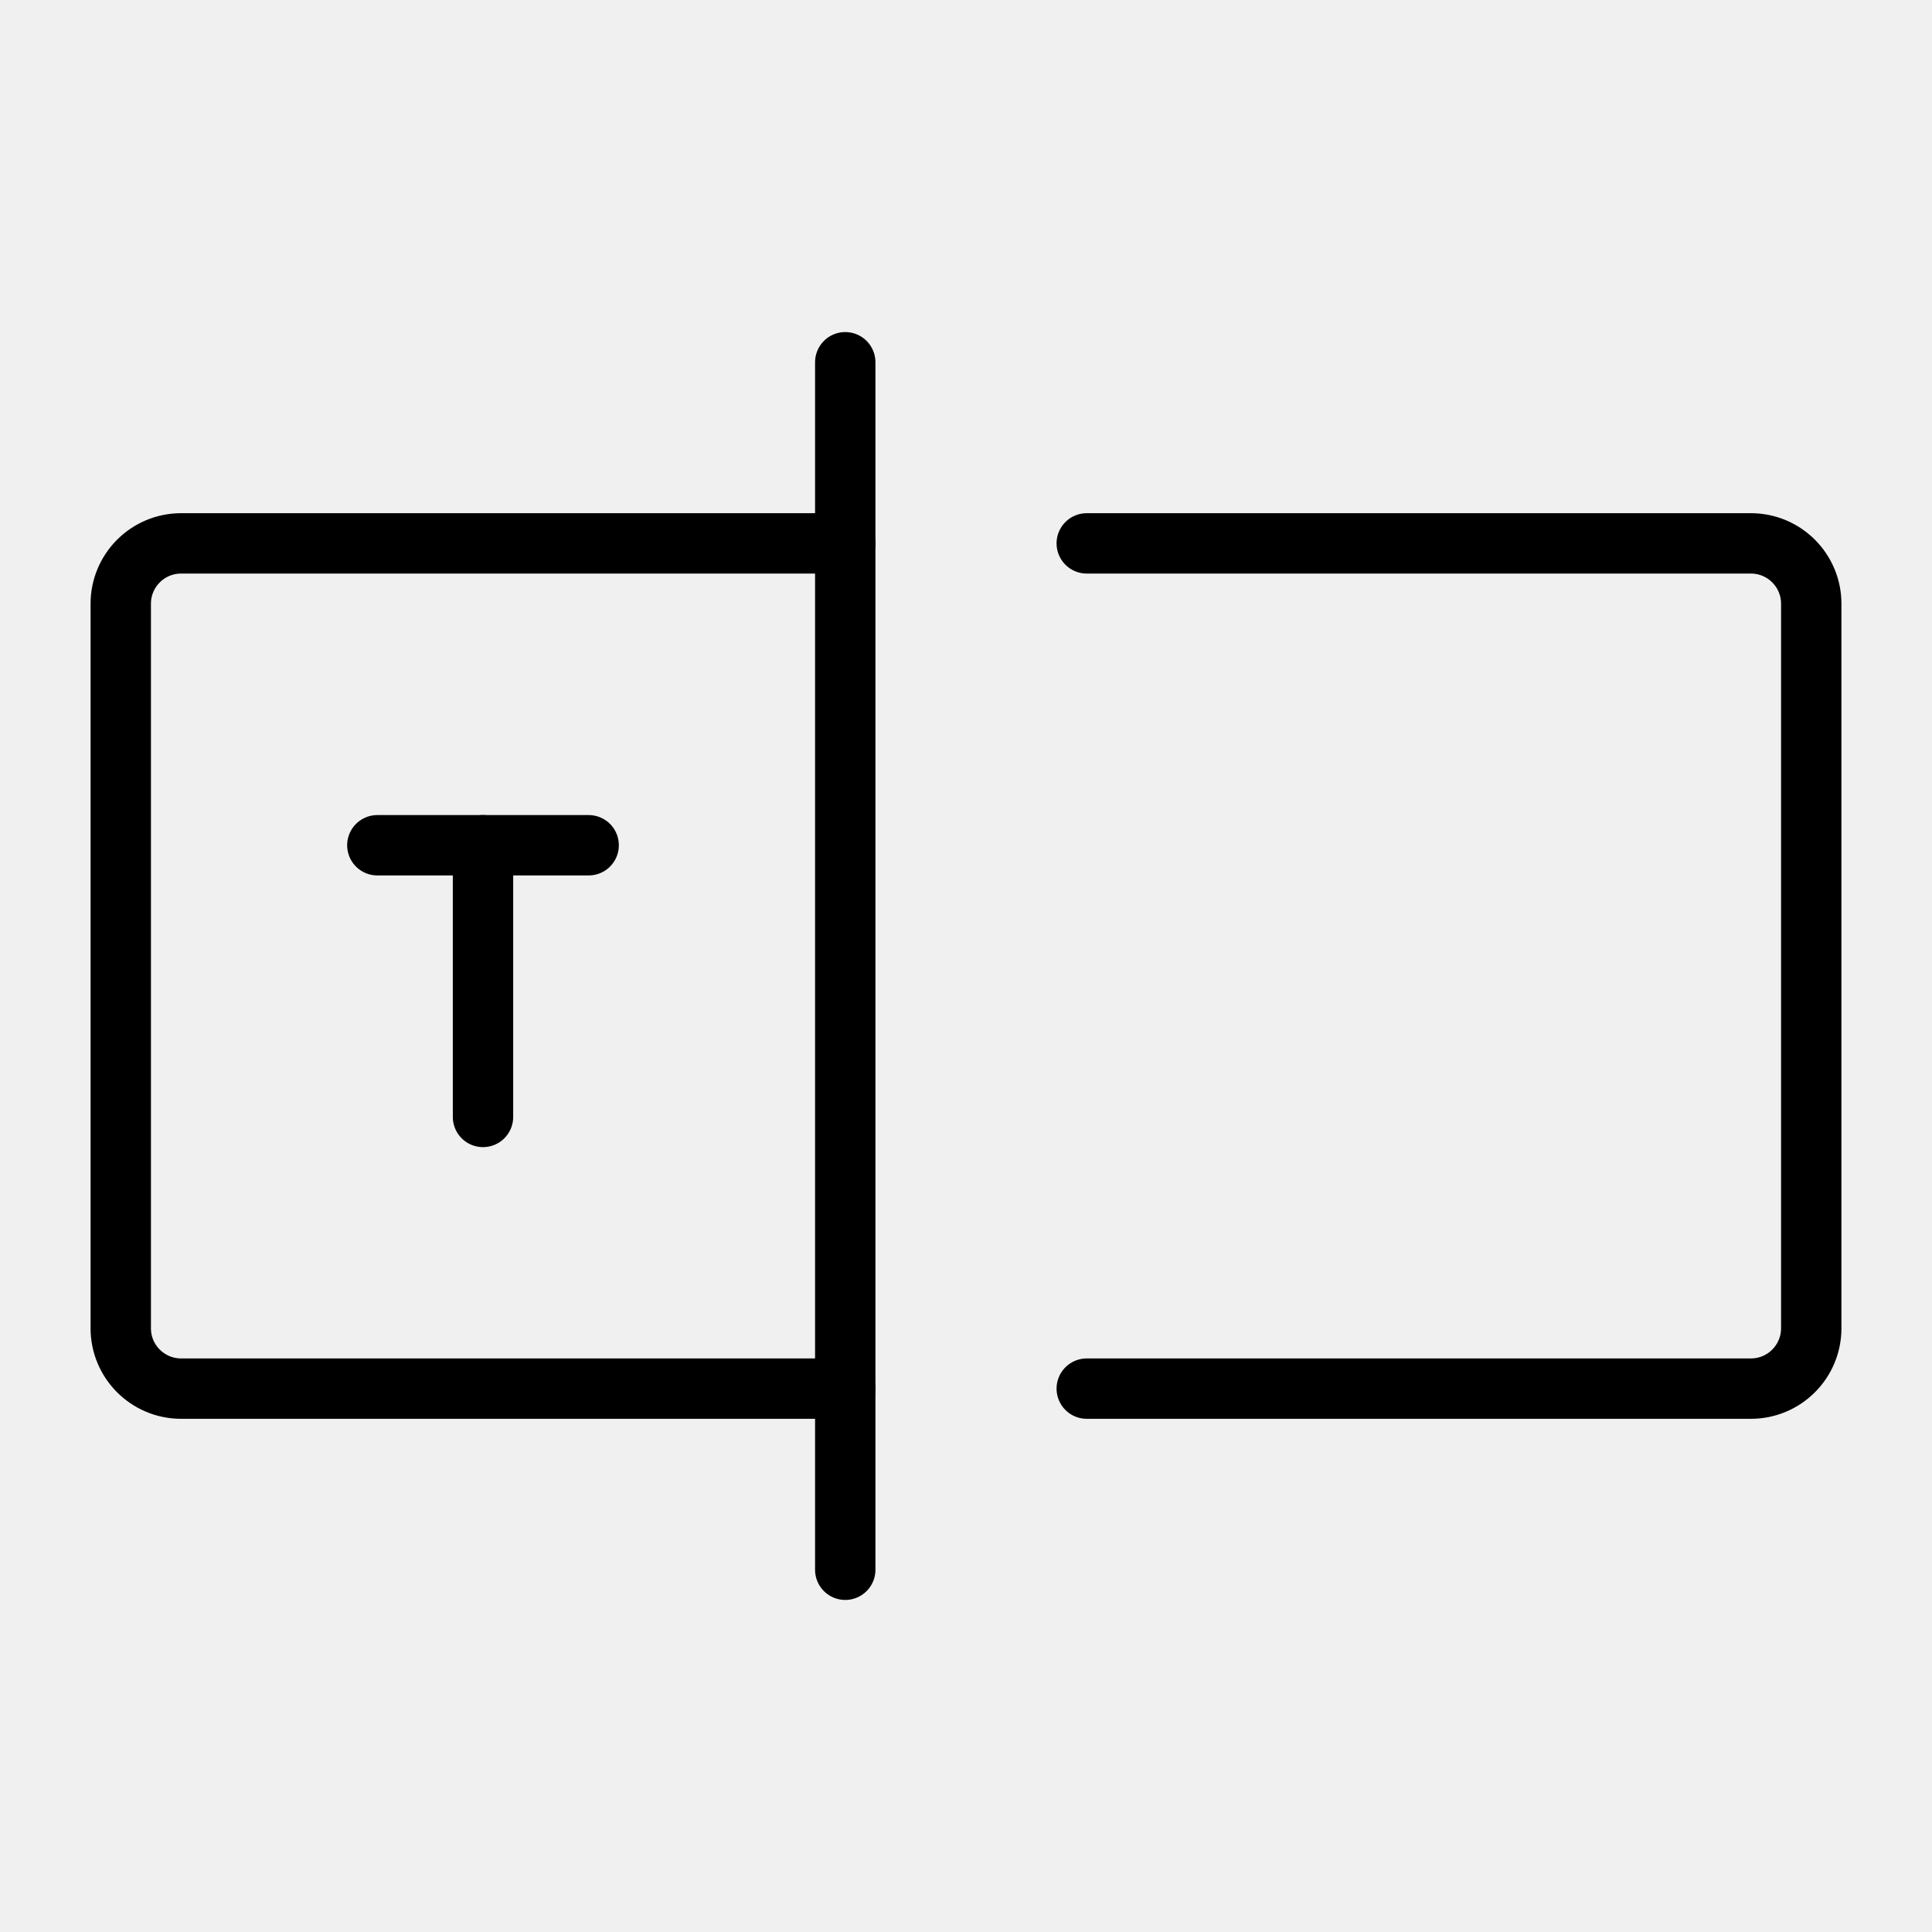
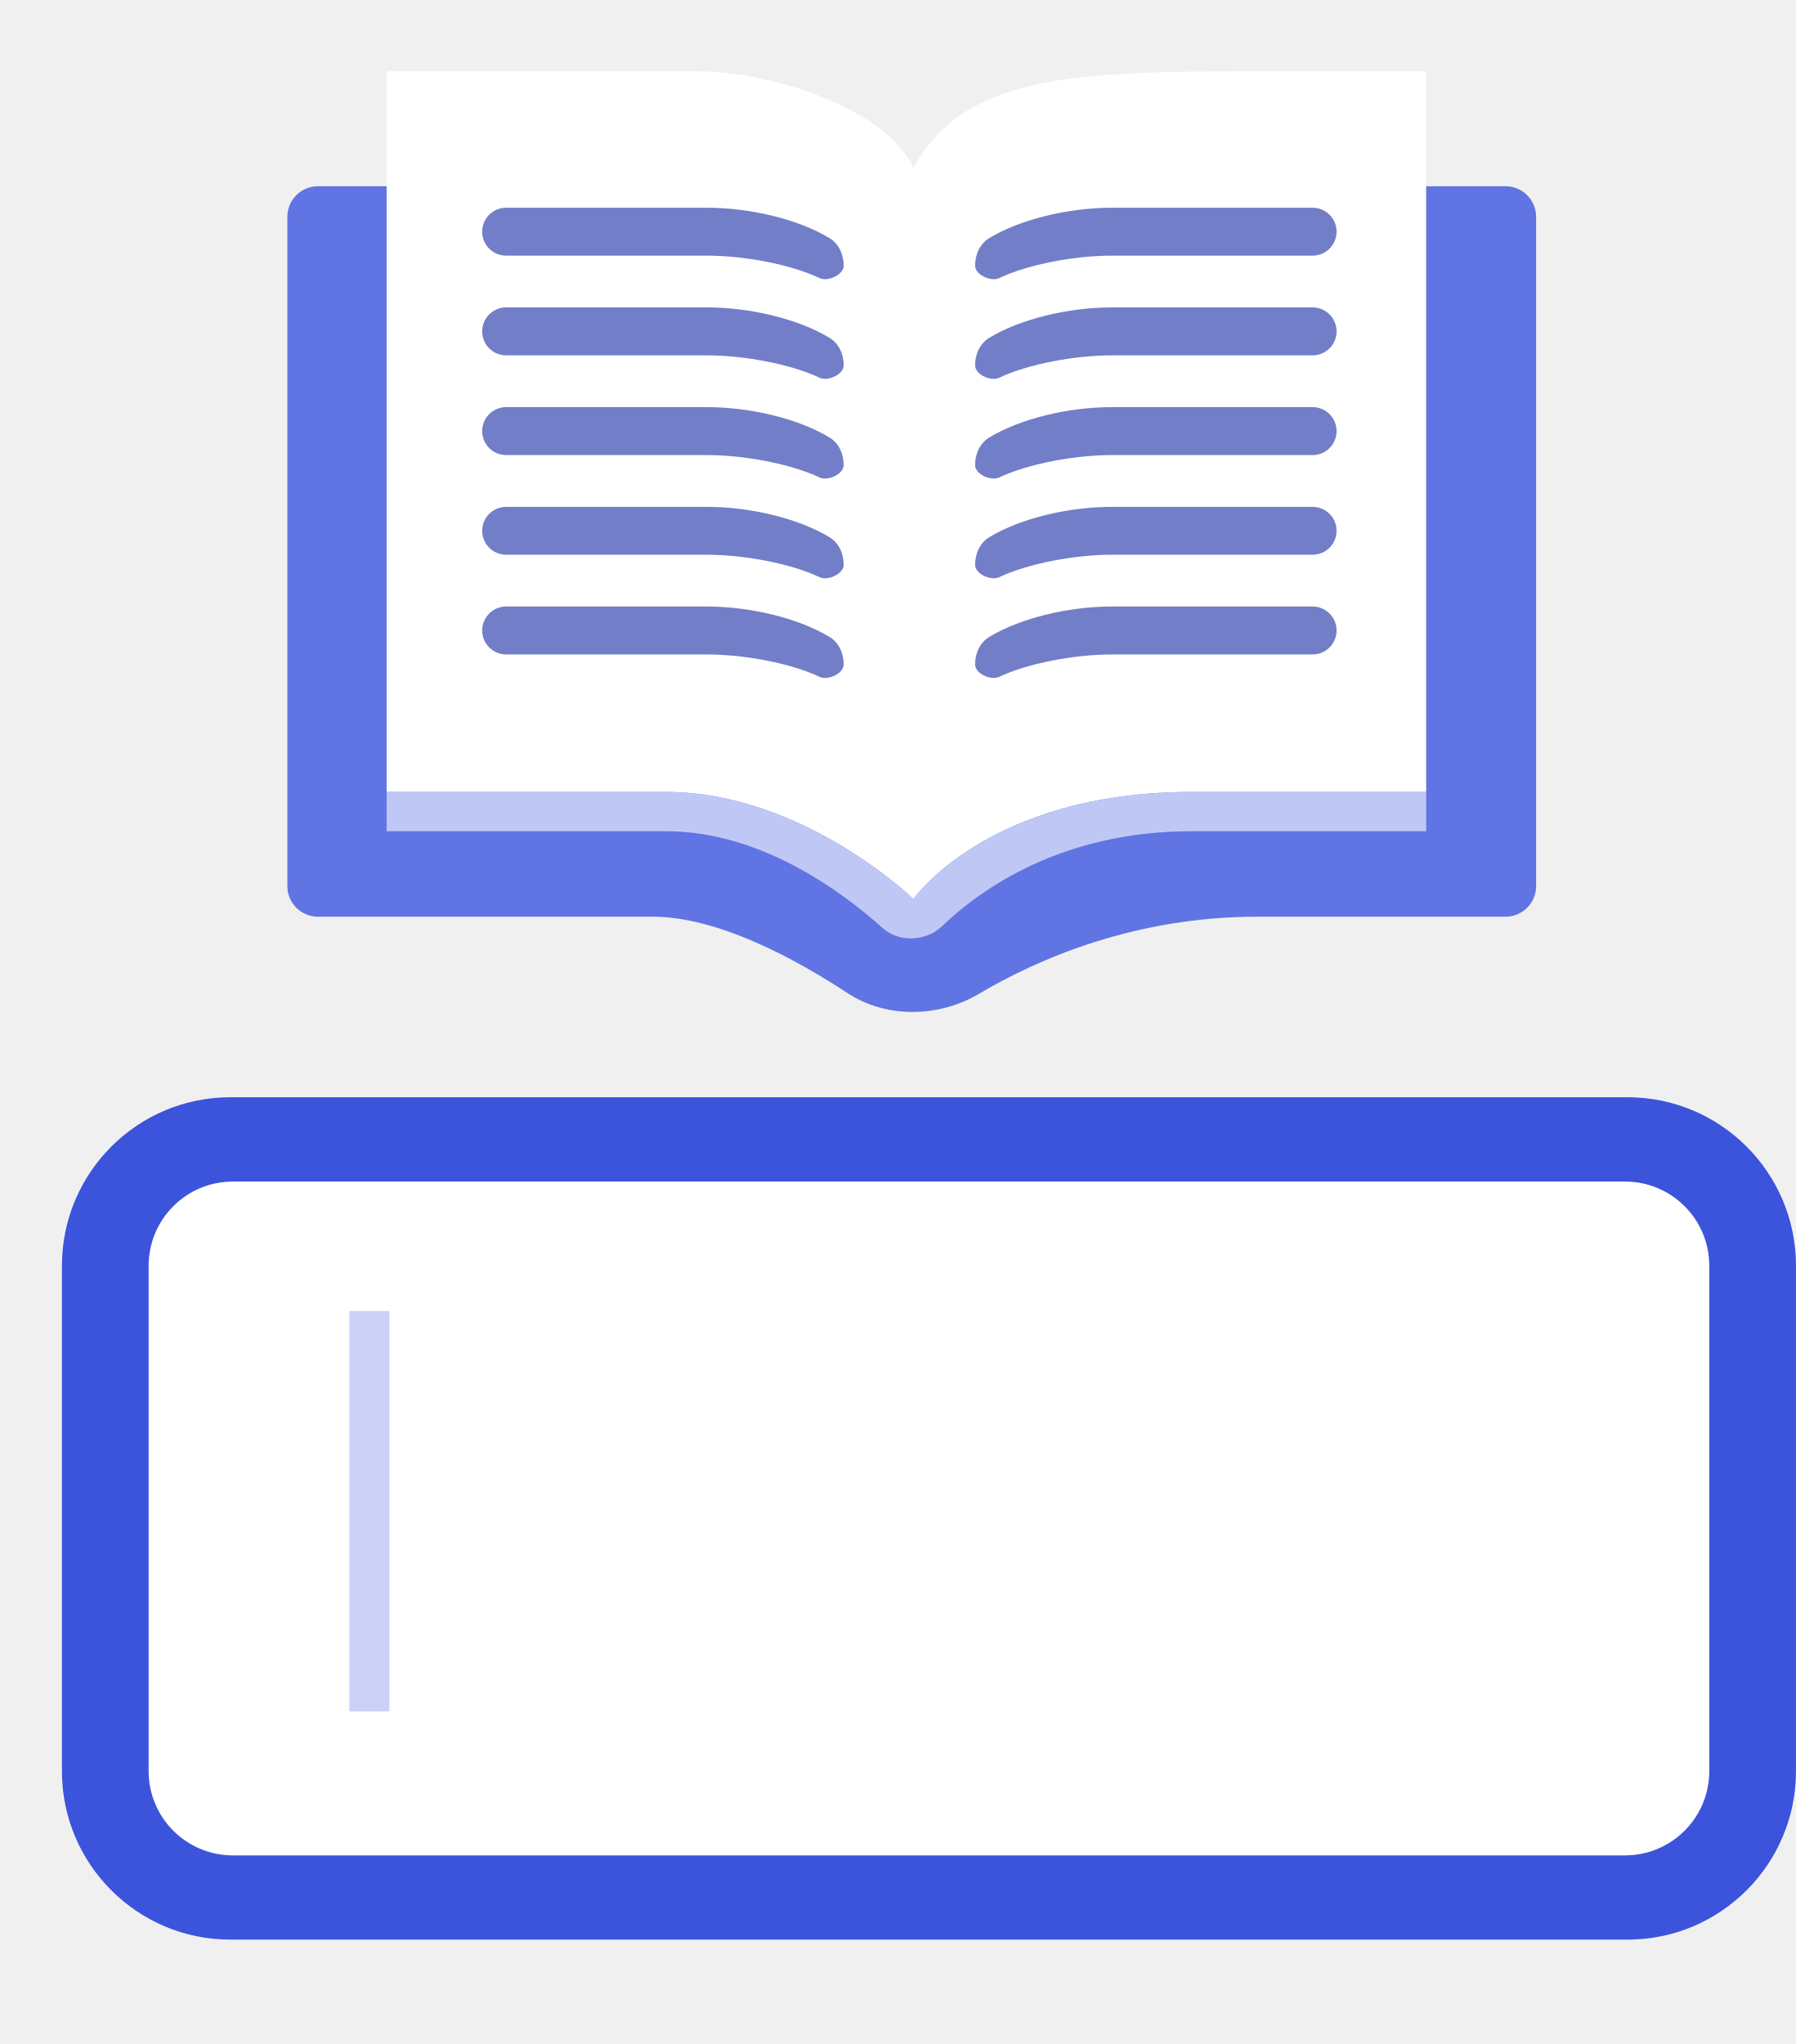
- <svg xmlns="http://www.w3.org/2000/svg" viewBox="0 0 256 256">
-   <rect fill="none" height="256" width="256" />
-   <line fill="none" stroke="#000" stroke-linecap="round" stroke-linejoin="round" stroke-width="8" x1="112" x2="112" y1="48" y2="208" />
-   <path d="M144,72h88a8,8,0,0,1,8,8v96a8,8,0,0,1-8,8H144" fill="none" stroke="#000" stroke-linecap="round" stroke-linejoin="round" stroke-width="8" />
-   <path d="M112,184H24a8,8,0,0,1-8-8V80a8,8,0,0,1,8-8h88" fill="none" stroke="#000" stroke-linecap="round" stroke-linejoin="round" stroke-width="8" />
-   <line fill="none" stroke="#000" stroke-linecap="round" stroke-linejoin="round" stroke-width="8" x1="50" x2="78" y1="112" y2="112" />
-   <line fill="none" stroke="#000" stroke-linecap="round" stroke-linejoin="round" stroke-width="8" x1="64" x2="64" y1="112" y2="148" />
+ <svg xmlns="http://www.w3.org/2000/svg" width="29" height="33" viewBox="0 0 29 33" fill="none">
+   <path d="M1 20.436C1 18.933 2.218 17.715 3.72 17.715H26.28C27.782 17.715 29 18.933 29 20.436V28.595C29 30.097 27.782 31.315 26.28 31.315H3.72C2.218 31.315 1 30.097 1 28.595V20.436Z" fill="#3C53DC" />
+   <path d="M2.4 20.436C2.4 19.684 3.009 19.076 3.76 19.076H26.24C26.991 19.076 27.6 19.684 27.6 20.436V28.595C27.6 29.346 26.991 29.955 26.24 29.955H3.76C3.009 29.955 2.4 29.346 2.4 28.595V20.436Z" fill="white" />
+   <path d="M6.287 27.631H5.64V21.166H6.287V27.631Z" fill="#CBD2F6" />
+   <path d="M24.804 14.306V3.501C24.804 3.228 24.583 3.007 24.31 3.007H5.134C4.861 3.007 4.64 3.228 4.64 3.501V14.306C4.64 14.579 4.861 14.8 5.134 14.8H10.537C11.585 14.8 12.826 15.469 13.686 16.034C14.31 16.444 15.16 16.429 15.802 16.048C16.76 15.481 18.321 14.8 20.303 14.8H24.311C24.583 14.8 24.804 14.579 24.804 14.306Z" fill="#6174E3" />
+   <path fill-rule="evenodd" clip-rule="evenodd" d="M11.209 1.149H6.243V12.786H10.756C12.959 12.786 14.75 14.515 14.75 14.515C14.75 14.515 15.948 12.786 19.242 12.786H23.029V1.149H20.723C17.453 1.149 15.596 1.149 14.75 2.713C14.338 1.787 12.526 1.149 11.209 1.149Z" fill="white" />
+   <path d="M23.029 1.149V12.786H19.242C15.948 12.786 14.75 14.515 14.75 14.515C14.75 14.515 12.959 12.786 10.756 12.786H6.243V1.149V13.42C6.243 13.42 8.799 13.42 10.756 13.42C12.271 13.42 13.578 14.378 14.256 14.986C14.517 15.22 14.956 15.198 15.209 14.956C15.843 14.347 17.151 13.42 19.242 13.42C21.563 13.42 23.029 13.42 23.029 13.42V1.149Z" fill="#BFC8F4" />
+   <path d="M11.414 3.354H8.172C7.959 3.354 7.786 3.527 7.786 3.741C7.786 3.954 7.959 4.127 8.172 4.127H11.414C12.009 4.127 12.765 4.267 13.235 4.49C13.367 4.553 13.623 4.436 13.623 4.29C13.623 4.111 13.547 3.937 13.394 3.844C12.893 3.541 12.117 3.354 11.414 3.354Z" fill="#727EC7" />
+   <path d="M11.414 4.963H8.172C7.959 4.963 7.786 5.137 7.786 5.35C7.786 5.564 7.959 5.737 8.172 5.737H11.414C12.009 5.737 12.765 5.876 13.235 6.099C13.367 6.162 13.623 6.046 13.623 5.899C13.623 5.72 13.547 5.546 13.394 5.454C12.893 5.151 12.117 4.963 11.414 4.963Z" fill="#727EC7" />
+   <path d="M11.414 6.573H8.172C7.959 6.573 7.786 6.746 7.786 6.96C7.786 7.174 7.959 7.347 8.172 7.347H11.414C12.009 7.347 12.765 7.486 13.235 7.709C13.367 7.772 13.623 7.655 13.623 7.509C13.623 7.33 13.547 7.156 13.394 7.063C12.893 6.76 12.117 6.573 11.414 6.573Z" fill="#727EC7" />
+   <path d="M11.414 8.183H8.172C7.959 8.183 7.786 8.356 7.786 8.57C7.786 8.783 7.959 8.956 8.172 8.956H11.414C12.009 8.956 12.765 9.096 13.235 9.319C13.367 9.382 13.623 9.265 13.623 9.119C13.623 8.94 13.547 8.766 13.394 8.673C12.893 8.37 12.117 8.183 11.414 8.183Z" fill="#727EC7" />
+   <path d="M11.414 9.792H8.172C7.959 9.792 7.786 9.966 7.786 10.179C7.786 10.393 7.959 10.566 8.172 10.566H11.414C12.009 10.566 12.765 10.705 13.235 10.928C13.367 10.991 13.623 10.875 13.623 10.728C13.623 10.549 13.547 10.375 13.394 10.283C12.893 9.98 12.117 9.792 11.414 9.792Z" fill="#727EC7" />
+   <path d="M17.954 3.354H21.195C21.409 3.354 21.582 3.527 21.582 3.741C21.582 3.954 21.409 4.127 21.195 4.127H17.954C17.359 4.127 16.603 4.267 16.133 4.49C16 4.553 15.745 4.436 15.745 4.29C15.745 4.111 15.821 3.937 15.974 3.844C16.474 3.541 17.251 3.354 17.954 3.354Z" fill="#727EC7" />
+   <path d="M17.954 4.963H21.195C21.409 4.963 21.582 5.137 21.582 5.35C21.582 5.564 21.409 5.737 21.195 5.737H17.954C17.359 5.737 16.603 5.876 16.133 6.099C16 6.162 15.745 6.046 15.745 5.899C15.745 5.72 15.821 5.546 15.974 5.454C16.474 5.151 17.251 4.963 17.954 4.963Z" fill="#727EC7" />
+   <path d="M17.954 6.573H21.195C21.409 6.573 21.582 6.746 21.582 6.96C21.582 7.174 21.409 7.347 21.195 7.347H17.954C17.359 7.347 16.603 7.486 16.133 7.709C16 7.772 15.745 7.655 15.745 7.509C15.745 7.33 15.821 7.156 15.974 7.063C16.474 6.76 17.251 6.573 17.954 6.573Z" fill="#727EC7" />
+   <path d="M17.954 8.183H21.195C21.409 8.183 21.582 8.356 21.582 8.57C21.582 8.783 21.409 8.956 21.195 8.956H17.954C17.359 8.956 16.603 9.096 16.133 9.319C16 9.382 15.745 9.265 15.745 9.119C15.745 8.94 15.821 8.766 15.974 8.673C16.474 8.37 17.251 8.183 17.954 8.183Z" fill="#727EC7" />
+   <path d="M17.954 9.792H21.195C21.409 9.792 21.582 9.966 21.582 10.179C21.582 10.393 21.409 10.566 21.195 10.566H17.954C17.359 10.566 16.603 10.705 16.133 10.928C16 10.991 15.745 10.875 15.745 10.728C15.745 10.549 15.821 10.375 15.974 10.283C16.474 9.98 17.251 9.792 17.954 9.792Z" fill="#727EC7" />
</svg>
